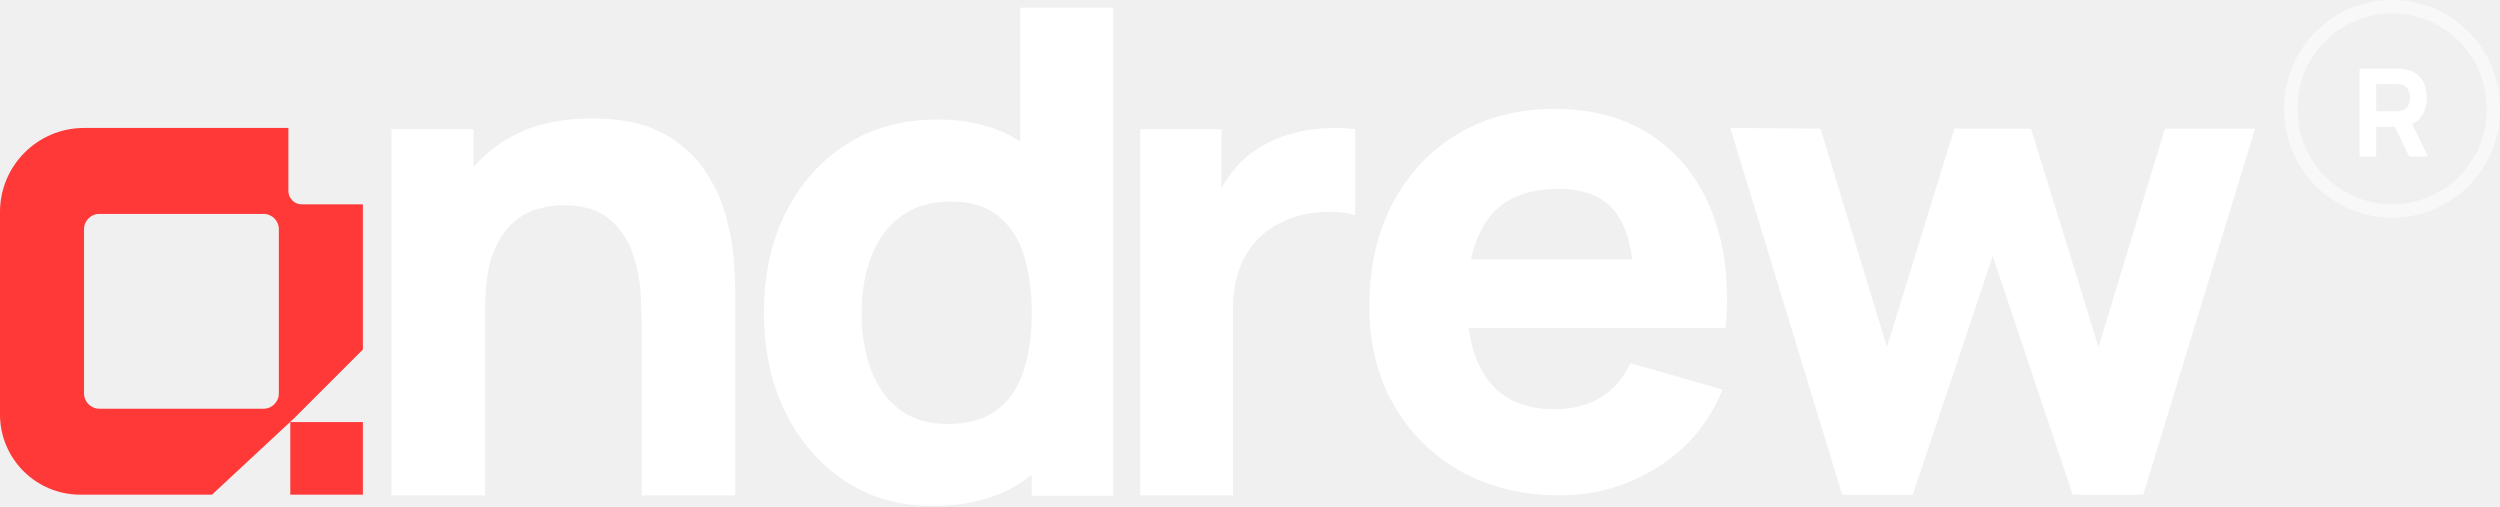
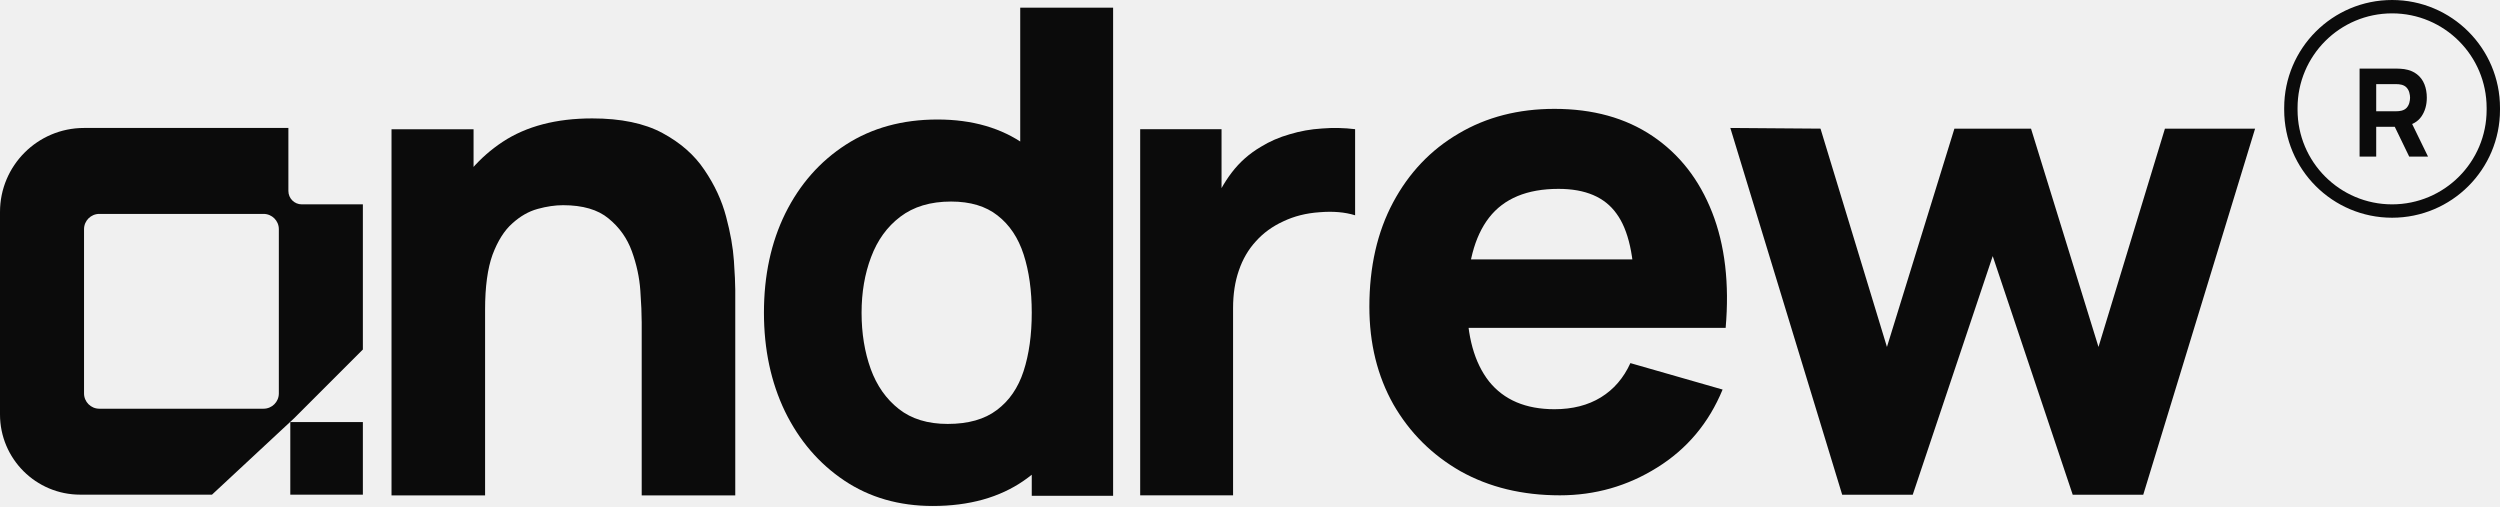
<svg xmlns="http://www.w3.org/2000/svg" width="1309" height="265" viewBox="0 0 1309 265" fill="none">
-   <path fill-rule="evenodd" clip-rule="evenodd" d="M0 111C0 86.7 19.7 67 44 67H95H151V100C151 103.866 154.134 107 158 107H190V183L154 219L111 259H42C18.804 259 0 240.196 0 217V111ZM44 120C44 115.582 47.582 112 52 112H138C142.418 112 146 115.582 146 120V206C146 210.418 142.418 214 138 214H52C47.582 214 44 210.418 44 206V120ZM190 221H152V259H190V221Z" fill="#FF3838" />
-   <path d="M335.995 259.38V168.855C335.995 164.477 335.758 158.915 335.285 152.17C334.812 145.307 333.333 138.443 330.848 131.58C328.363 124.717 324.28 118.978 318.6 114.363C313.038 109.748 305.11 107.44 294.815 107.44C290.673 107.44 286.236 108.091 281.502 109.393C276.769 110.694 272.332 113.238 268.19 117.025C264.048 120.693 260.617 126.137 257.895 133.355C255.292 140.573 253.99 150.158 253.99 162.11L226.3 148.975C226.3 133.828 229.377 119.628 235.53 106.375C241.683 93.122 250.913 82.412 263.22 74.248C275.645 66.082 291.265 62 310.08 62C325.108 62 337.356 64.544 346.823 69.632C356.289 74.721 363.626 81.17 368.833 88.98C374.158 96.79 377.944 104.955 380.193 113.475C382.441 121.877 383.802 129.568 384.275 136.55C384.748 143.532 384.985 148.62 384.985 151.815V259.38H335.995ZM205 259.38V67.68H247.955V131.225H253.99V259.38H205Z" fill="white" />
-   <path d="M488.395 264.925C470.763 264.925 455.321 260.488 442.068 251.613C428.814 242.738 418.46 230.667 411.005 215.402C403.668 200.137 400 182.92 400 163.75C400 144.225 403.728 126.889 411.183 111.743C418.756 96.478 429.347 84.467 442.955 75.71C456.563 66.953 472.538 62.575 490.88 62.575C509.103 62.575 524.427 67.013 536.852 75.888C549.277 84.763 558.685 96.832 565.075 112.098C571.465 127.363 574.66 144.58 574.66 163.75C574.66 182.92 571.406 200.137 564.898 215.402C558.508 230.667 548.922 242.738 536.143 251.613C523.362 260.488 507.447 264.925 488.395 264.925ZM496.205 221.97C506.973 221.97 515.553 219.544 521.943 214.693C528.451 209.841 533.125 203.037 535.965 194.28C538.805 185.523 540.225 175.347 540.225 163.75C540.225 152.153 538.805 141.977 535.965 133.22C533.125 124.463 528.569 117.659 522.298 112.808C516.144 107.956 508.038 105.53 497.98 105.53C487.212 105.53 478.337 108.193 471.355 113.518C464.492 118.724 459.403 125.765 456.09 134.64C452.777 143.397 451.12 153.1 451.12 163.75C451.12 174.518 452.717 184.34 455.912 193.215C459.107 201.972 464.018 208.953 470.645 214.16C477.272 219.367 485.792 221.97 496.205 221.97ZM540.225 259.6V128.25H534.19V4H582.825V259.6H540.225Z" fill="white" />
-   <path d="M597 259.339V67.639H639.6V114.499L634.985 108.464C637.47 101.837 640.783 95.802 644.925 90.359C649.067 84.916 654.155 80.419 660.19 76.869C664.805 74.029 669.834 71.84 675.277 70.302C680.721 68.645 686.342 67.639 692.14 67.284C697.938 66.811 703.737 66.929 709.535 67.639V112.724C704.21 111.067 697.997 110.535 690.897 111.127C683.916 111.6 677.585 113.197 671.905 115.919C666.225 118.522 661.432 122.013 657.527 126.392C653.622 130.652 650.664 135.74 648.652 141.657C646.641 147.455 645.635 154.022 645.635 161.359V259.339H597Z" fill="white" />
-   <path d="M816.755 259.35C797.112 259.35 779.776 255.149 764.747 246.748C749.837 238.228 738.122 226.572 729.602 211.78C721.201 196.87 717 179.83 717 160.66C717 139.715 721.142 121.492 729.425 105.99C737.708 90.488 749.127 78.478 763.682 69.957C778.237 61.319 794.982 57 813.915 57C834.032 57 851.131 61.733 865.212 71.2C879.294 80.667 889.708 93.979 896.453 111.137C903.198 128.296 905.564 148.472 903.552 171.665H855.805V153.915C855.805 134.39 852.669 120.368 846.397 111.848C840.244 103.209 830.127 98.89 816.045 98.89C799.597 98.89 787.467 103.919 779.657 113.978C771.966 123.918 768.12 138.65 768.12 158.175C768.12 176.043 771.966 189.888 779.657 199.71C787.467 209.413 798.887 214.265 813.915 214.265C823.382 214.265 831.487 212.194 838.232 208.053C844.977 203.911 850.125 197.935 853.675 190.125L901.955 203.97C894.737 221.483 883.318 235.092 867.698 244.795C852.196 254.498 835.215 259.35 816.755 259.35ZM753.21 171.665V135.81H880.3V171.665H753.21Z" fill="white" />
-   <path d="M964.575 259.055L906 67L953.215 67.355L988.005 181.665L1023.33 67.355H1063.44L1098.77 181.665L1133.56 67.355H1180.77L1122.2 259.055H1085.28L1043.39 134.095L1001.5 259.055H964.575Z" fill="white" />
-   <rect x="1199.5" y="3.5" width="106" height="107" rx="53" stroke="#F8F8F8" stroke-width="7" />
-   <path d="M1235.48 82V35.92H1254.94C1255.38 35.92 1255.98 35.941 1256.73 35.984C1257.5 36.005 1258.18 36.069 1258.78 36.176C1261.53 36.603 1263.78 37.509 1265.53 38.896C1267.3 40.283 1268.6 42.032 1269.43 44.144C1270.26 46.235 1270.68 48.571 1270.68 51.152C1270.68 55.013 1269.72 58.32 1267.8 61.072C1265.88 63.803 1262.87 65.488 1258.78 66.128L1254.94 66.384H1244.18V82H1235.48ZM1261.46 82L1252.38 63.248L1261.34 61.52L1271.32 82H1261.46ZM1244.18 58.256H1254.55C1255 58.256 1255.49 58.235 1256.02 58.192C1256.56 58.149 1257.05 58.064 1257.5 57.936C1258.67 57.616 1259.58 57.083 1260.22 56.336C1260.86 55.568 1261.29 54.725 1261.53 53.808C1261.78 52.869 1261.91 51.984 1261.91 51.152C1261.91 50.32 1261.78 49.445 1261.53 48.528C1261.29 47.589 1260.86 46.747 1260.22 46C1259.58 45.232 1258.67 44.688 1257.5 44.368C1257.05 44.24 1256.56 44.155 1256.02 44.112C1255.49 44.069 1255 44.048 1254.55 44.048H1244.18V58.256Z" fill="white" />
+   <path fill-rule="evenodd" clip-rule="evenodd" d="M0 111C0 86.7 19.7 67 44 67H95H151V100C151 103.866 154.134 107 158 107H190V183L154 219L111 259H42C18.804 259 0 240.196 0 217V111ZM44 120C44 115.582 47.582 112 52 112H138C142.418 112 146 115.582 146 120V206C146 210.418 142.418 214 138 214H52C47.582 214 44 210.418 44 206V120ZM190 221H152V259H190V221Z" fill="#0B0B0B" />
+   <path d="M335.995 259.38V168.855C335.995 164.477 335.758 158.915 335.285 152.17C334.812 145.307 333.333 138.443 330.848 131.58C328.363 124.717 324.28 118.978 318.6 114.363C313.038 109.748 305.11 107.44 294.815 107.44C290.673 107.44 286.236 108.091 281.502 109.393C276.769 110.694 272.332 113.238 268.19 117.025C264.048 120.693 260.617 126.137 257.895 133.355C255.292 140.573 253.99 150.158 253.99 162.11L226.3 148.975C226.3 133.828 229.377 119.628 235.53 106.375C241.683 93.122 250.913 82.412 263.22 74.248C275.645 66.082 291.265 62 310.08 62C325.108 62 337.356 64.544 346.823 69.632C356.289 74.721 363.626 81.17 368.833 88.98C374.158 96.79 377.944 104.955 380.193 113.475C382.441 121.877 383.802 129.568 384.275 136.55C384.748 143.532 384.985 148.62 384.985 151.815V259.38H335.995ZM205 259.38V67.68H247.955V131.225H253.99V259.38H205Z" fill="#0B0B0B" />
+   <path d="M488.395 264.925C470.763 264.925 455.321 260.488 442.068 251.613C428.814 242.738 418.46 230.667 411.005 215.402C403.668 200.137 400 182.92 400 163.75C400 144.225 403.728 126.889 411.183 111.743C418.756 96.478 429.347 84.467 442.955 75.71C456.563 66.953 472.538 62.575 490.88 62.575C509.103 62.575 524.427 67.013 536.852 75.888C549.277 84.763 558.685 96.832 565.075 112.098C571.465 127.363 574.66 144.58 574.66 163.75C574.66 182.92 571.406 200.137 564.898 215.402C558.508 230.667 548.922 242.738 536.143 251.613C523.362 260.488 507.447 264.925 488.395 264.925ZM496.205 221.97C506.973 221.97 515.553 219.544 521.943 214.693C528.451 209.841 533.125 203.037 535.965 194.28C538.805 185.523 540.225 175.347 540.225 163.75C540.225 152.153 538.805 141.977 535.965 133.22C533.125 124.463 528.569 117.659 522.298 112.808C516.144 107.956 508.038 105.53 497.98 105.53C487.212 105.53 478.337 108.193 471.355 113.518C464.492 118.724 459.403 125.765 456.09 134.64C452.777 143.397 451.12 153.1 451.12 163.75C451.12 174.518 452.717 184.34 455.912 193.215C459.107 201.972 464.018 208.953 470.645 214.16C477.272 219.367 485.792 221.97 496.205 221.97ZM540.225 259.6V128.25H534.19V4H582.825V259.6H540.225Z" fill="#0B0B0B" />
+   <path d="M597 259.339V67.639H639.6V114.499L634.985 108.464C637.47 101.837 640.783 95.802 644.925 90.359C649.067 84.916 654.155 80.419 660.19 76.869C664.805 74.029 669.834 71.84 675.277 70.302C680.721 68.645 686.342 67.639 692.14 67.284C697.938 66.811 703.737 66.929 709.535 67.639V112.724C704.21 111.067 697.997 110.535 690.897 111.127C683.916 111.6 677.585 113.197 671.905 115.919C666.225 118.522 661.432 122.013 657.527 126.392C653.622 130.652 650.664 135.74 648.652 141.657C646.641 147.455 645.635 154.022 645.635 161.359V259.339H597Z" fill="#0B0B0B" />
+   <path d="M816.755 259.35C797.112 259.35 779.776 255.149 764.747 246.748C749.837 238.228 738.122 226.572 729.602 211.78C721.201 196.87 717 179.83 717 160.66C717 139.715 721.142 121.492 729.425 105.99C737.708 90.488 749.127 78.478 763.682 69.957C778.237 61.319 794.982 57 813.915 57C834.032 57 851.131 61.733 865.212 71.2C879.294 80.667 889.708 93.979 896.453 111.137C903.198 128.296 905.564 148.472 903.552 171.665H855.805V153.915C855.805 134.39 852.669 120.368 846.397 111.848C840.244 103.209 830.127 98.89 816.045 98.89C799.597 98.89 787.467 103.919 779.657 113.978C771.966 123.918 768.12 138.65 768.12 158.175C768.12 176.043 771.966 189.888 779.657 199.71C787.467 209.413 798.887 214.265 813.915 214.265C823.382 214.265 831.487 212.194 838.232 208.053C844.977 203.911 850.125 197.935 853.675 190.125L901.955 203.97C894.737 221.483 883.318 235.092 867.698 244.795C852.196 254.498 835.215 259.35 816.755 259.35ZM753.21 171.665V135.81H880.3V171.665H753.21Z" fill="#0B0B0B" />
+   <path d="M964.575 259.055L906 67L953.215 67.355L988.005 181.665L1023.33 67.355H1063.44L1098.77 181.665L1133.56 67.355H1180.77L1122.2 259.055H1085.28L1043.39 134.095L1001.5 259.055H964.575Z" fill="#0B0B0B" />
+   <rect x="1199.5" y="3.5" width="106" height="107" rx="53" stroke="#0B0B0B" stroke-width="7" />
+   <path d="M1235.48 82V35.92H1254.94C1255.38 35.92 1255.98 35.941 1256.73 35.984C1257.5 36.005 1258.18 36.069 1258.78 36.176C1261.53 36.603 1263.78 37.509 1265.53 38.896C1267.3 40.283 1268.6 42.032 1269.43 44.144C1270.26 46.235 1270.68 48.571 1270.68 51.152C1270.68 55.013 1269.72 58.32 1267.8 61.072C1265.88 63.803 1262.87 65.488 1258.78 66.128L1254.94 66.384H1244.18V82H1235.48ZM1261.46 82L1252.38 63.248L1261.34 61.52L1271.32 82H1261.46ZM1244.18 58.256H1254.55C1255 58.256 1255.49 58.235 1256.02 58.192C1256.56 58.149 1257.05 58.064 1257.5 57.936C1258.67 57.616 1259.58 57.083 1260.22 56.336C1260.86 55.568 1261.29 54.725 1261.53 53.808C1261.78 52.869 1261.91 51.984 1261.91 51.152C1261.91 50.32 1261.78 49.445 1261.53 48.528C1261.29 47.589 1260.86 46.747 1260.22 46C1259.58 45.232 1258.67 44.688 1257.5 44.368C1257.05 44.24 1256.56 44.155 1256.02 44.112C1255.49 44.069 1255 44.048 1254.55 44.048H1244.18V58.256Z" fill="#0B0B0B" />
</svg>
